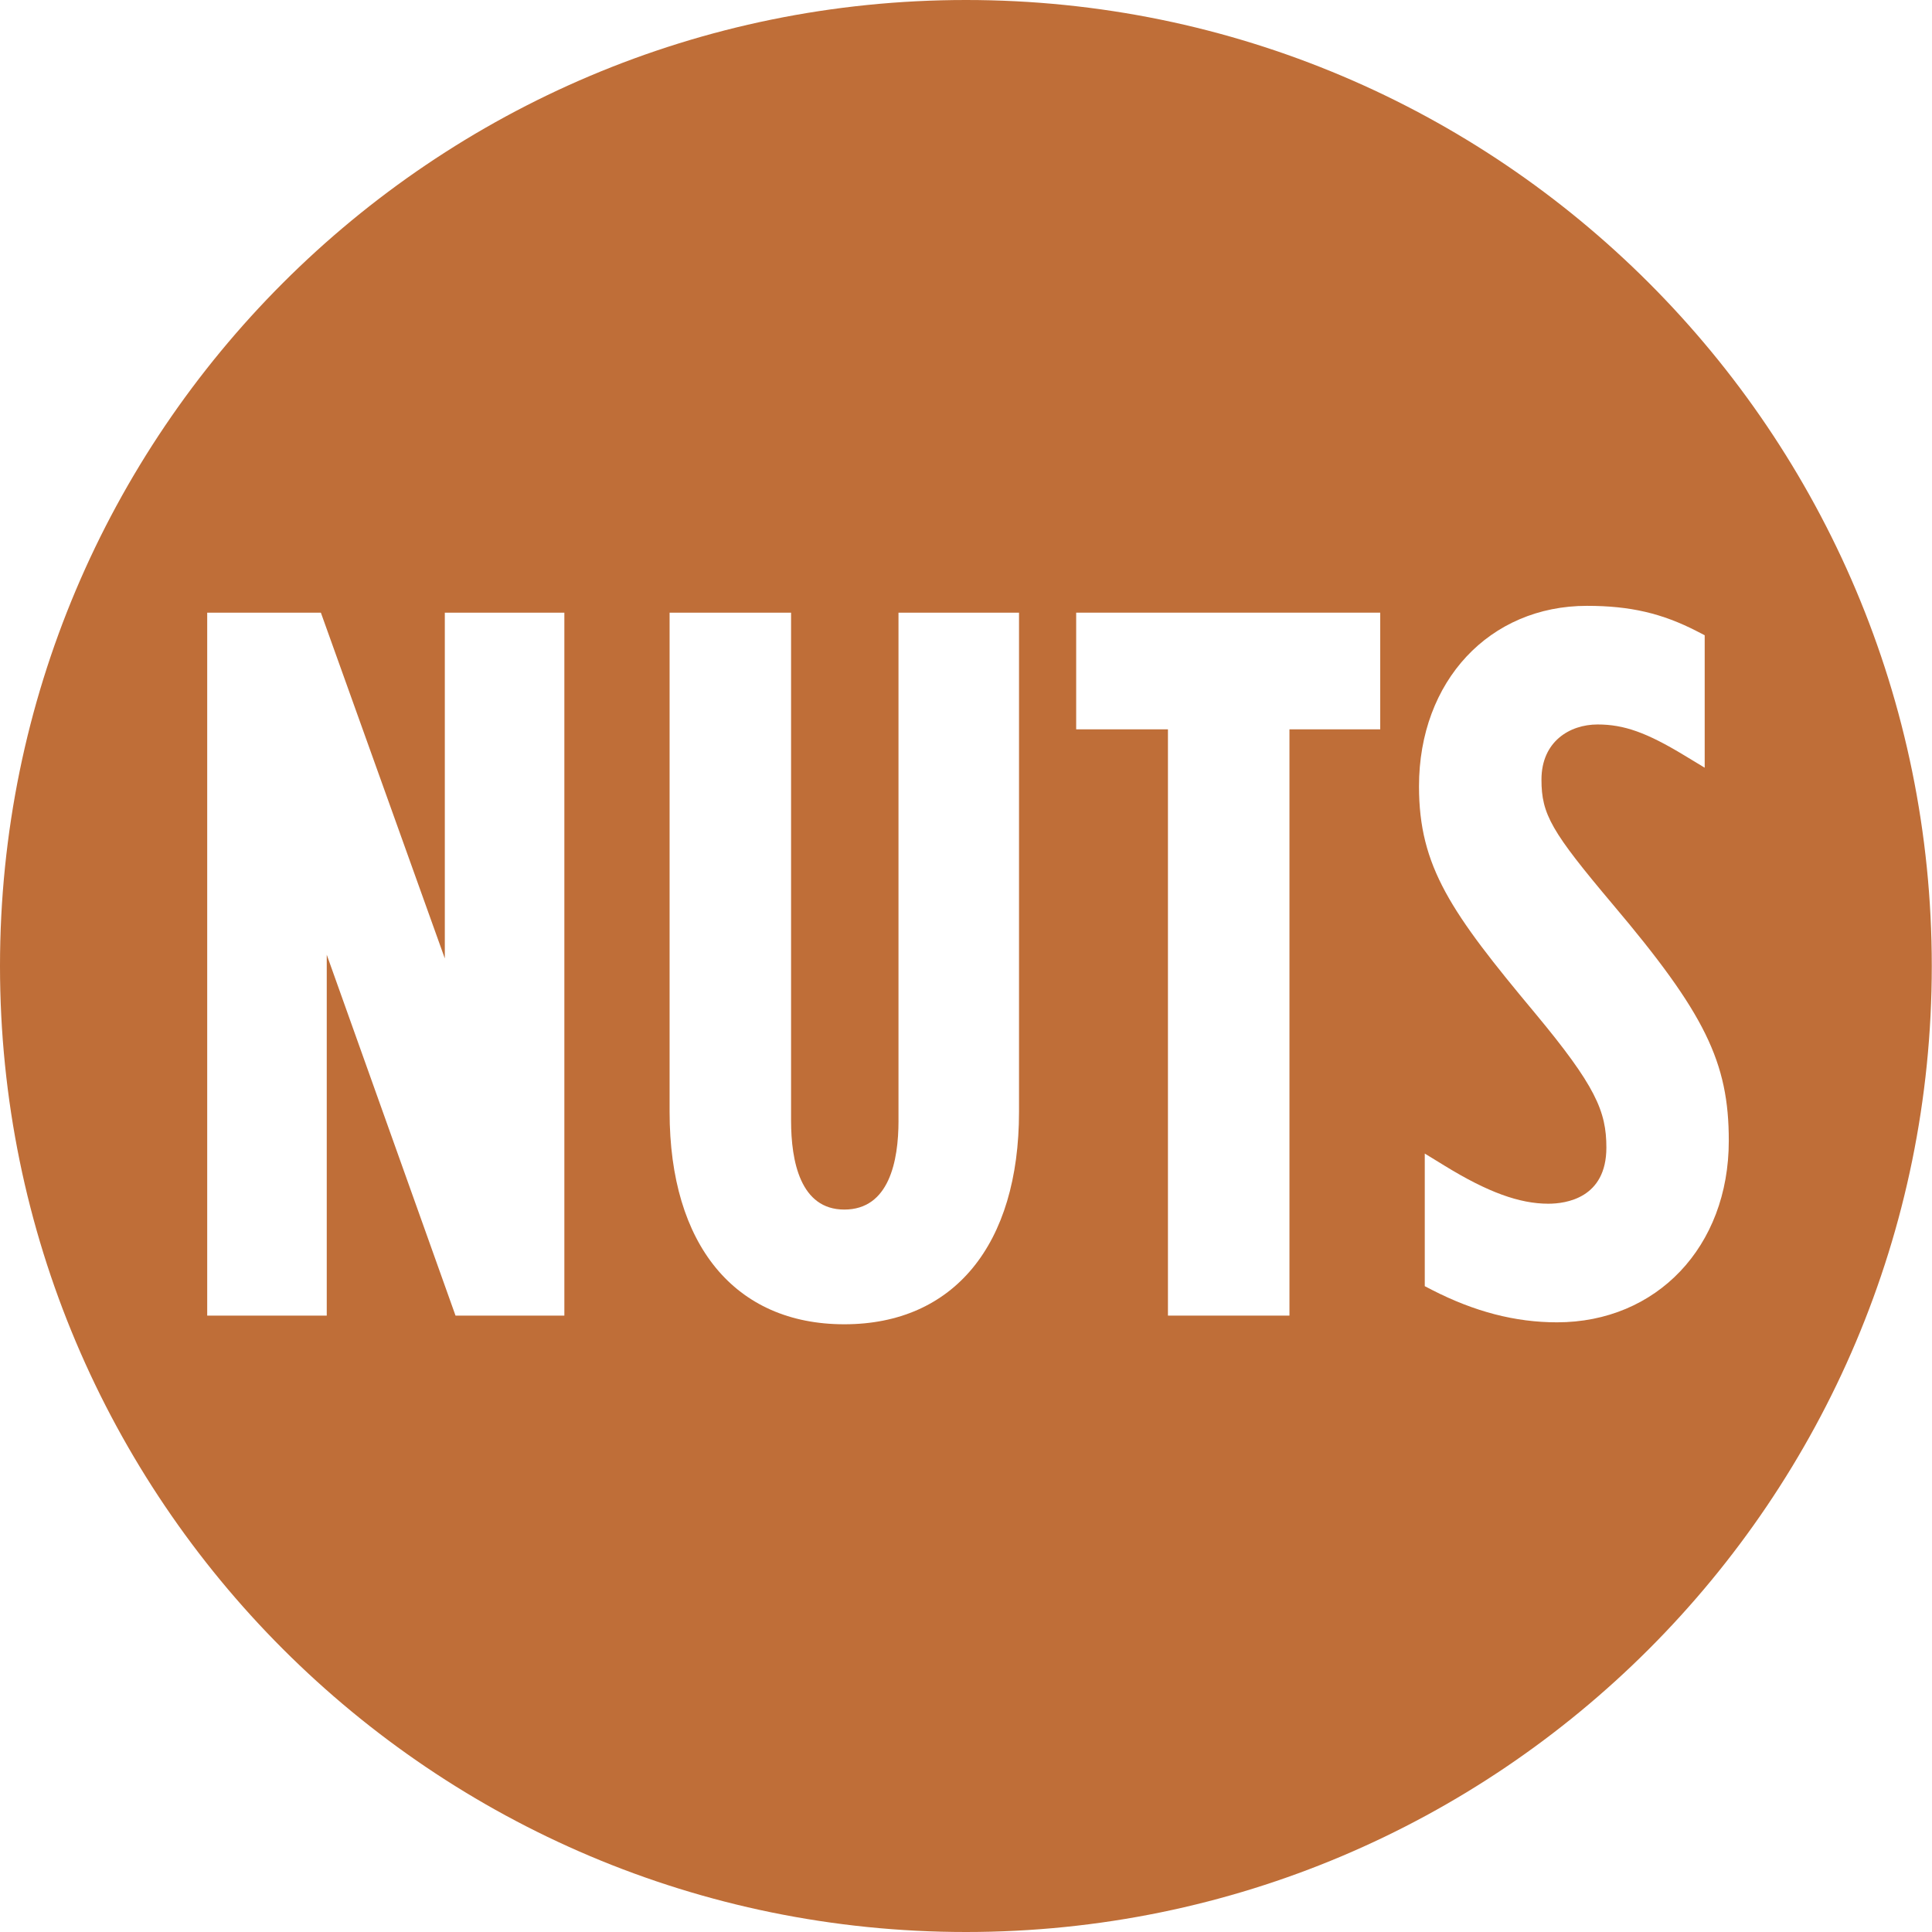
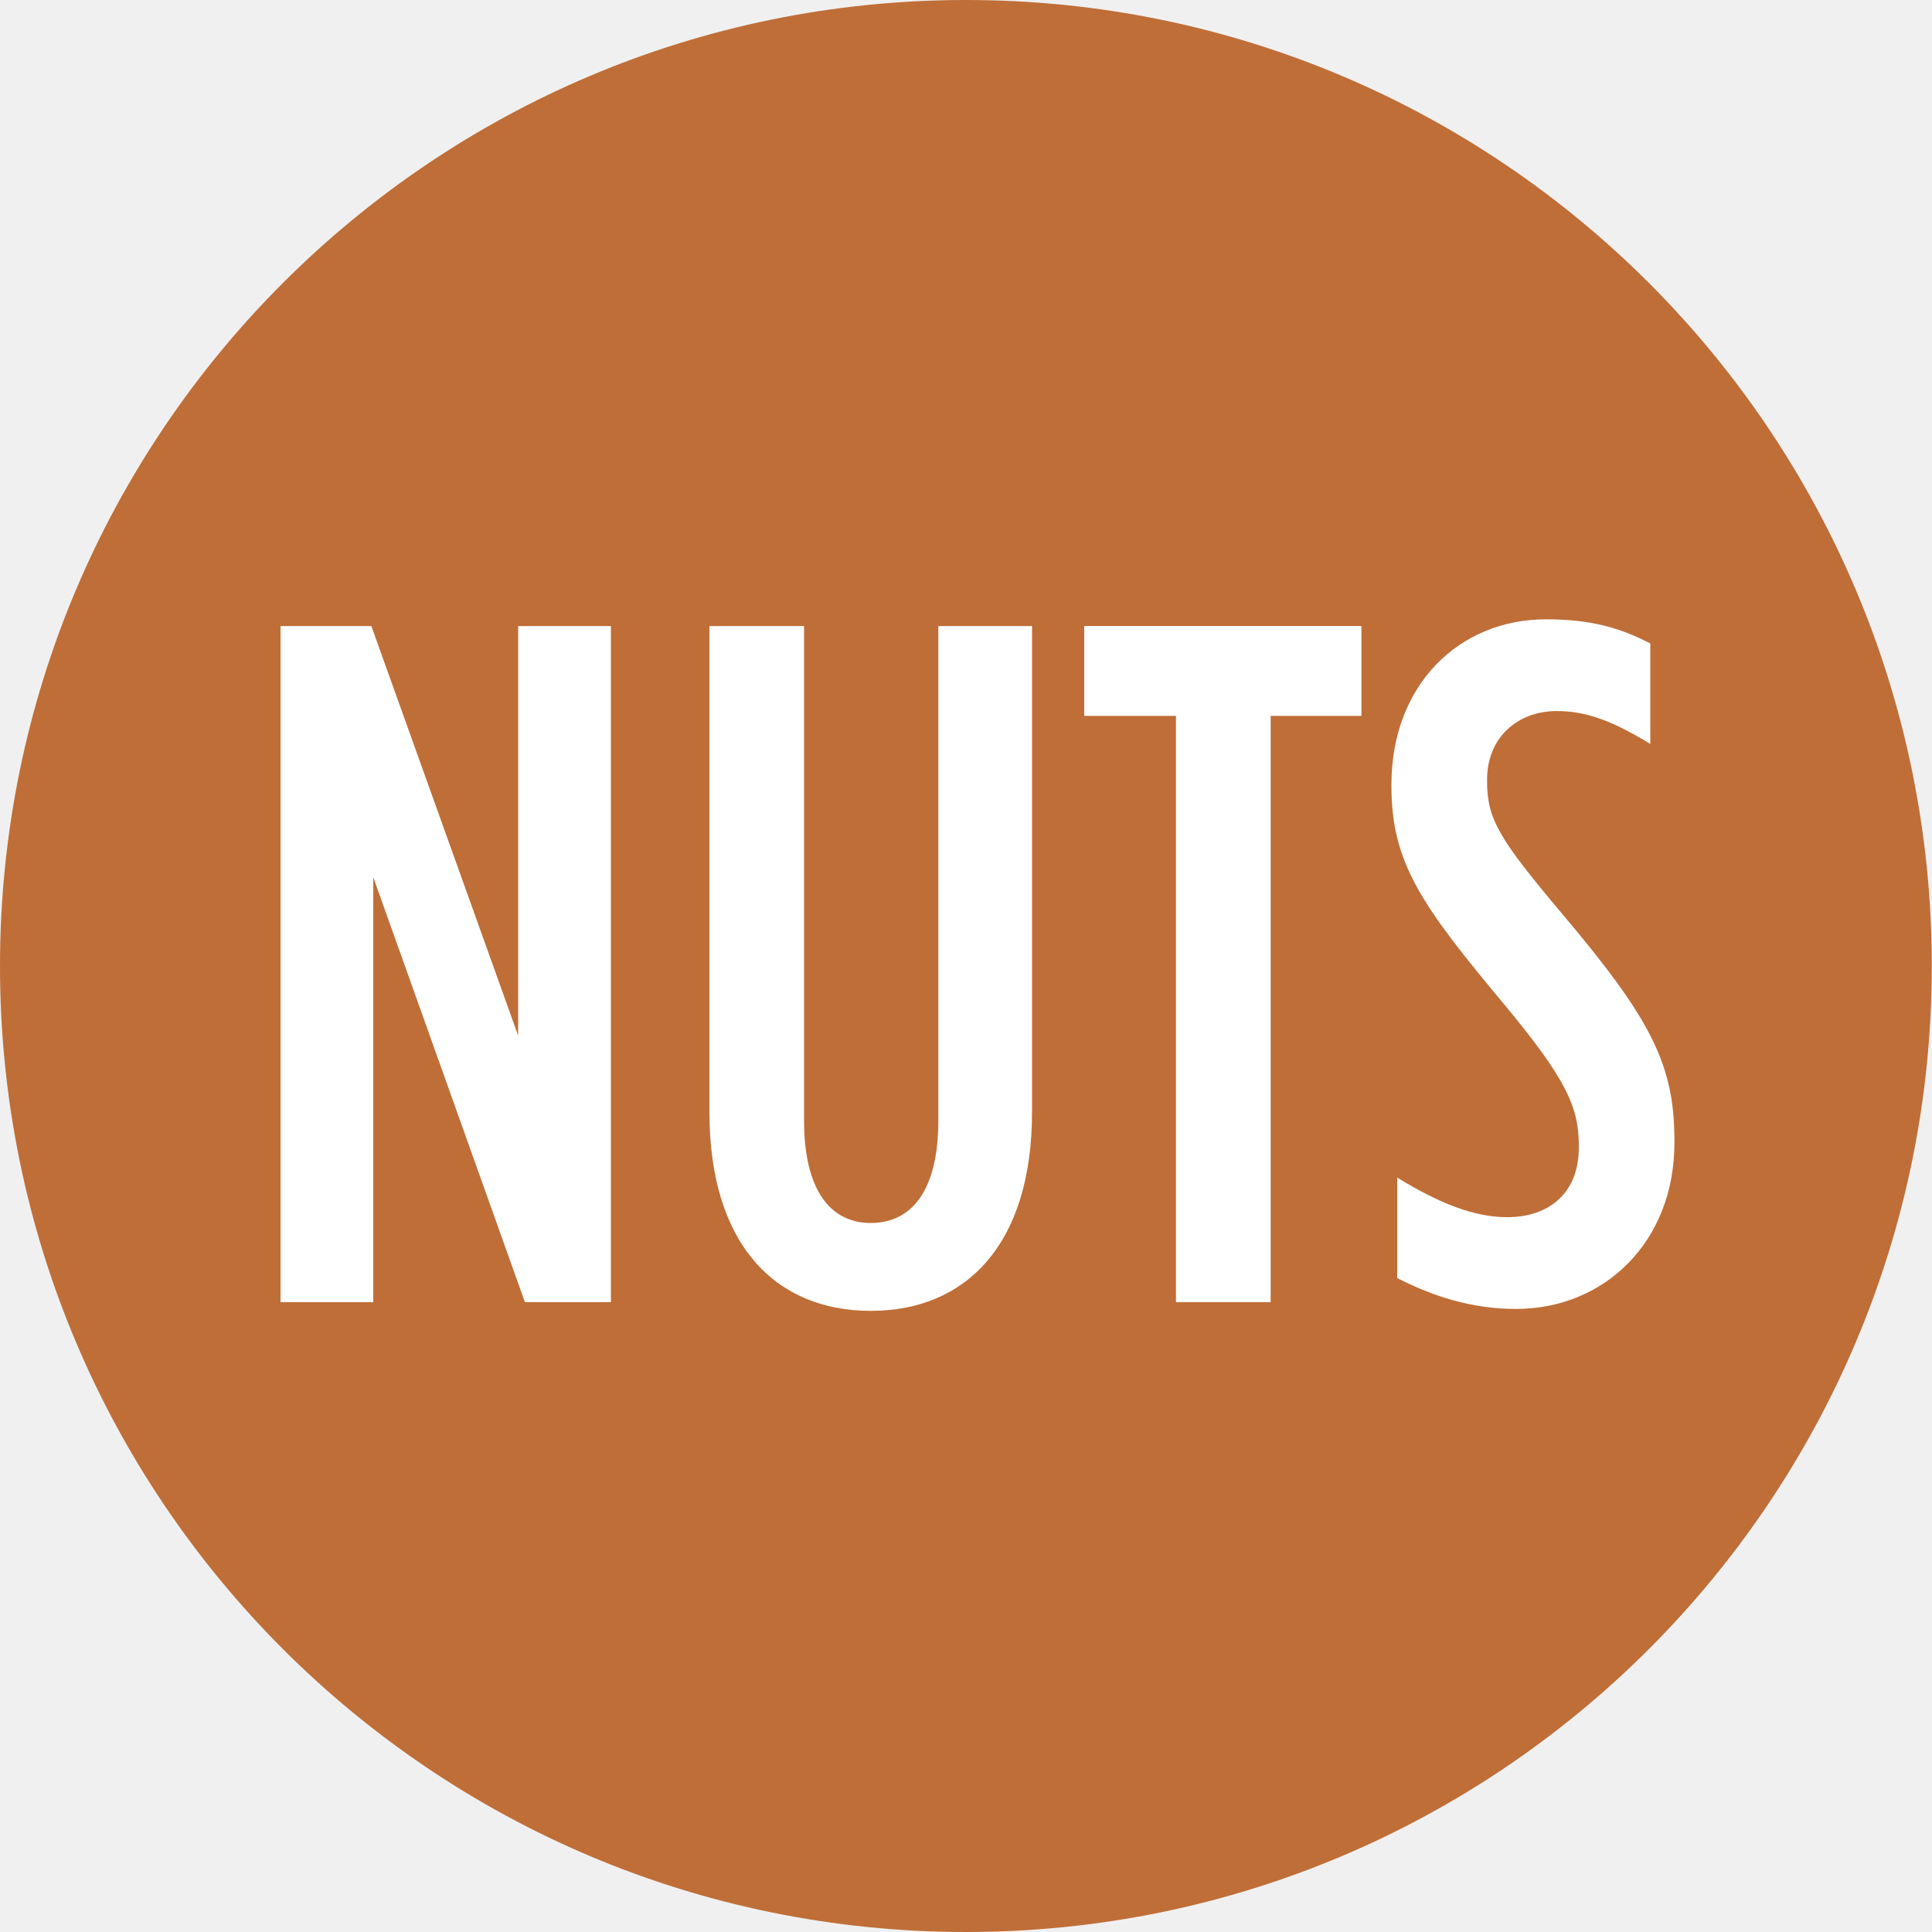
- <svg xmlns="http://www.w3.org/2000/svg" version="1.1" x="0px" y="0px" width="71.992px" height="72px" viewBox="0 0 71.992 72" enable-background="new 0 0 71.992 72" xml:space="preserve">
-   <g id="Layer_3">
-     <rect x="-121.234" y="-124.729" fill="#FFFFFF" width="1190.526" height="321.458" />
-   </g>
-   <g id="Layer_2" display="none">
- </g>
-   <g id="Layer_1">
-     <g>
- 	</g>
+ <svg xmlns="http://www.w3.org/2000/svg" version="1.1" id="Layer_1" x="0px" y="0px" width="71.992px" height="72px" viewBox="0 0 71.992 72" enable-background="new 0 0 71.992 72" xml:space="preserve">
+   <g id="Layer_1_1_">
    <g>
      <g>
        <path fill="#BF6E38" d="M71.992,36C71.992,16.118,55.879,0,36,0C16.117,0,0,16.118,0,36s16.117,36,36,36     C55.879,72,71.992,55.882,71.992,36z" />
      </g>
    </g>
-     <g>
-       <polygon fill="#FFFFFF" points="16.577,35.718 11.958,22.832 7.722,22.832 7.722,49.029 12.177,49.029 12.177,35.58     16.976,49.029 21.032,49.029 21.032,22.832 16.577,22.832   " />
-       <path fill="#FFFFFF" d="M33.485,41.762c0,1.513-0.351,3.315-2.02,3.315c-1.64,0-1.984-1.803-1.984-3.315v-18.93h-4.527v18.605    c0,4.956,2.434,7.915,6.511,7.915s6.511-2.959,6.511-7.915V22.832h-4.492V41.762z" />
-       <polygon fill="#FFFFFF" points="40.106,27.18 43.526,27.18 43.526,49.029 48.054,49.029 48.054,27.18 51.437,27.18 51.437,22.832     40.106,22.832   " />
-       <path fill="#FFFFFF" d="M60.1,33.7c-2.282-2.709-2.654-3.35-2.654-4.645c0-1.42,1.051-2.056,2.092-2.056    c0.982,0,1.828,0.301,3.232,1.152l0.759,0.459v-4.936l-0.271-0.14c-1.314-0.679-2.507-0.956-4.117-0.956    c-3.627,0-6.259,2.799-6.259,6.727c0,2.991,1.187,4.694,4.327,8.455c2.254,2.712,2.656,3.651,2.656,5.007    c0,1.888-1.513,2.092-2.164,2.092c-1.077,0-2.262-0.433-3.842-1.402l-0.762-0.467v4.942l0.271,0.14    c1.582,0.812,3.104,1.207,4.656,1.207c3.71,0,6.403-2.814,6.403-6.763C64.429,39.581,63.539,37.768,60.1,33.7z" />
+     <g enable-background="new    ">
+       <path fill="#FFFFFF" d="M10.455,23.331h3.384l5.471,15.263V23.331h3.456v25.197h-3.204L13.91,32.69v15.838h-3.456V23.331z" />
+     </g>
+     <g enable-background="new    ">
+       <path fill="#FFFFFF" d="M26.438,41.438V23.331h3.527v18.43c0,2.628,1.008,3.816,2.484,3.816c1.512,0,2.52-1.188,2.52-3.816v-18.43    h3.492v18.106c0,4.967-2.484,7.415-6.011,7.415C28.922,48.853,26.438,46.404,26.438,41.438z" />
+       <path fill="#FFFFFF" d="M43.825,26.679h-3.419v-3.348h10.33v3.348h-3.383v21.85h-3.528V26.679z" />
+       <path fill="#FFFFFF" d="M52.07,47.629v-3.744c1.584,0.972,2.879,1.476,4.104,1.476c1.512,0,2.664-0.863,2.664-2.592v-0.071    c0-1.44-0.469-2.484-2.771-5.256c-3.096-3.707-4.212-5.291-4.212-8.135v-0.072c0-3.707,2.52-6.155,5.759-6.155    c1.691,0,2.771,0.324,3.888,0.9v3.743c-1.368-0.827-2.339-1.224-3.491-1.224c-1.439,0-2.592,0.972-2.592,2.556v0.072    c0,1.403,0.468,2.159,2.771,4.896c3.348,3.959,4.211,5.651,4.211,8.494v0.072c0,3.708-2.627,6.191-5.902,6.191    C54.842,48.78,53.402,48.312,52.07,47.629z" />
    </g>
  </g>
</svg>
